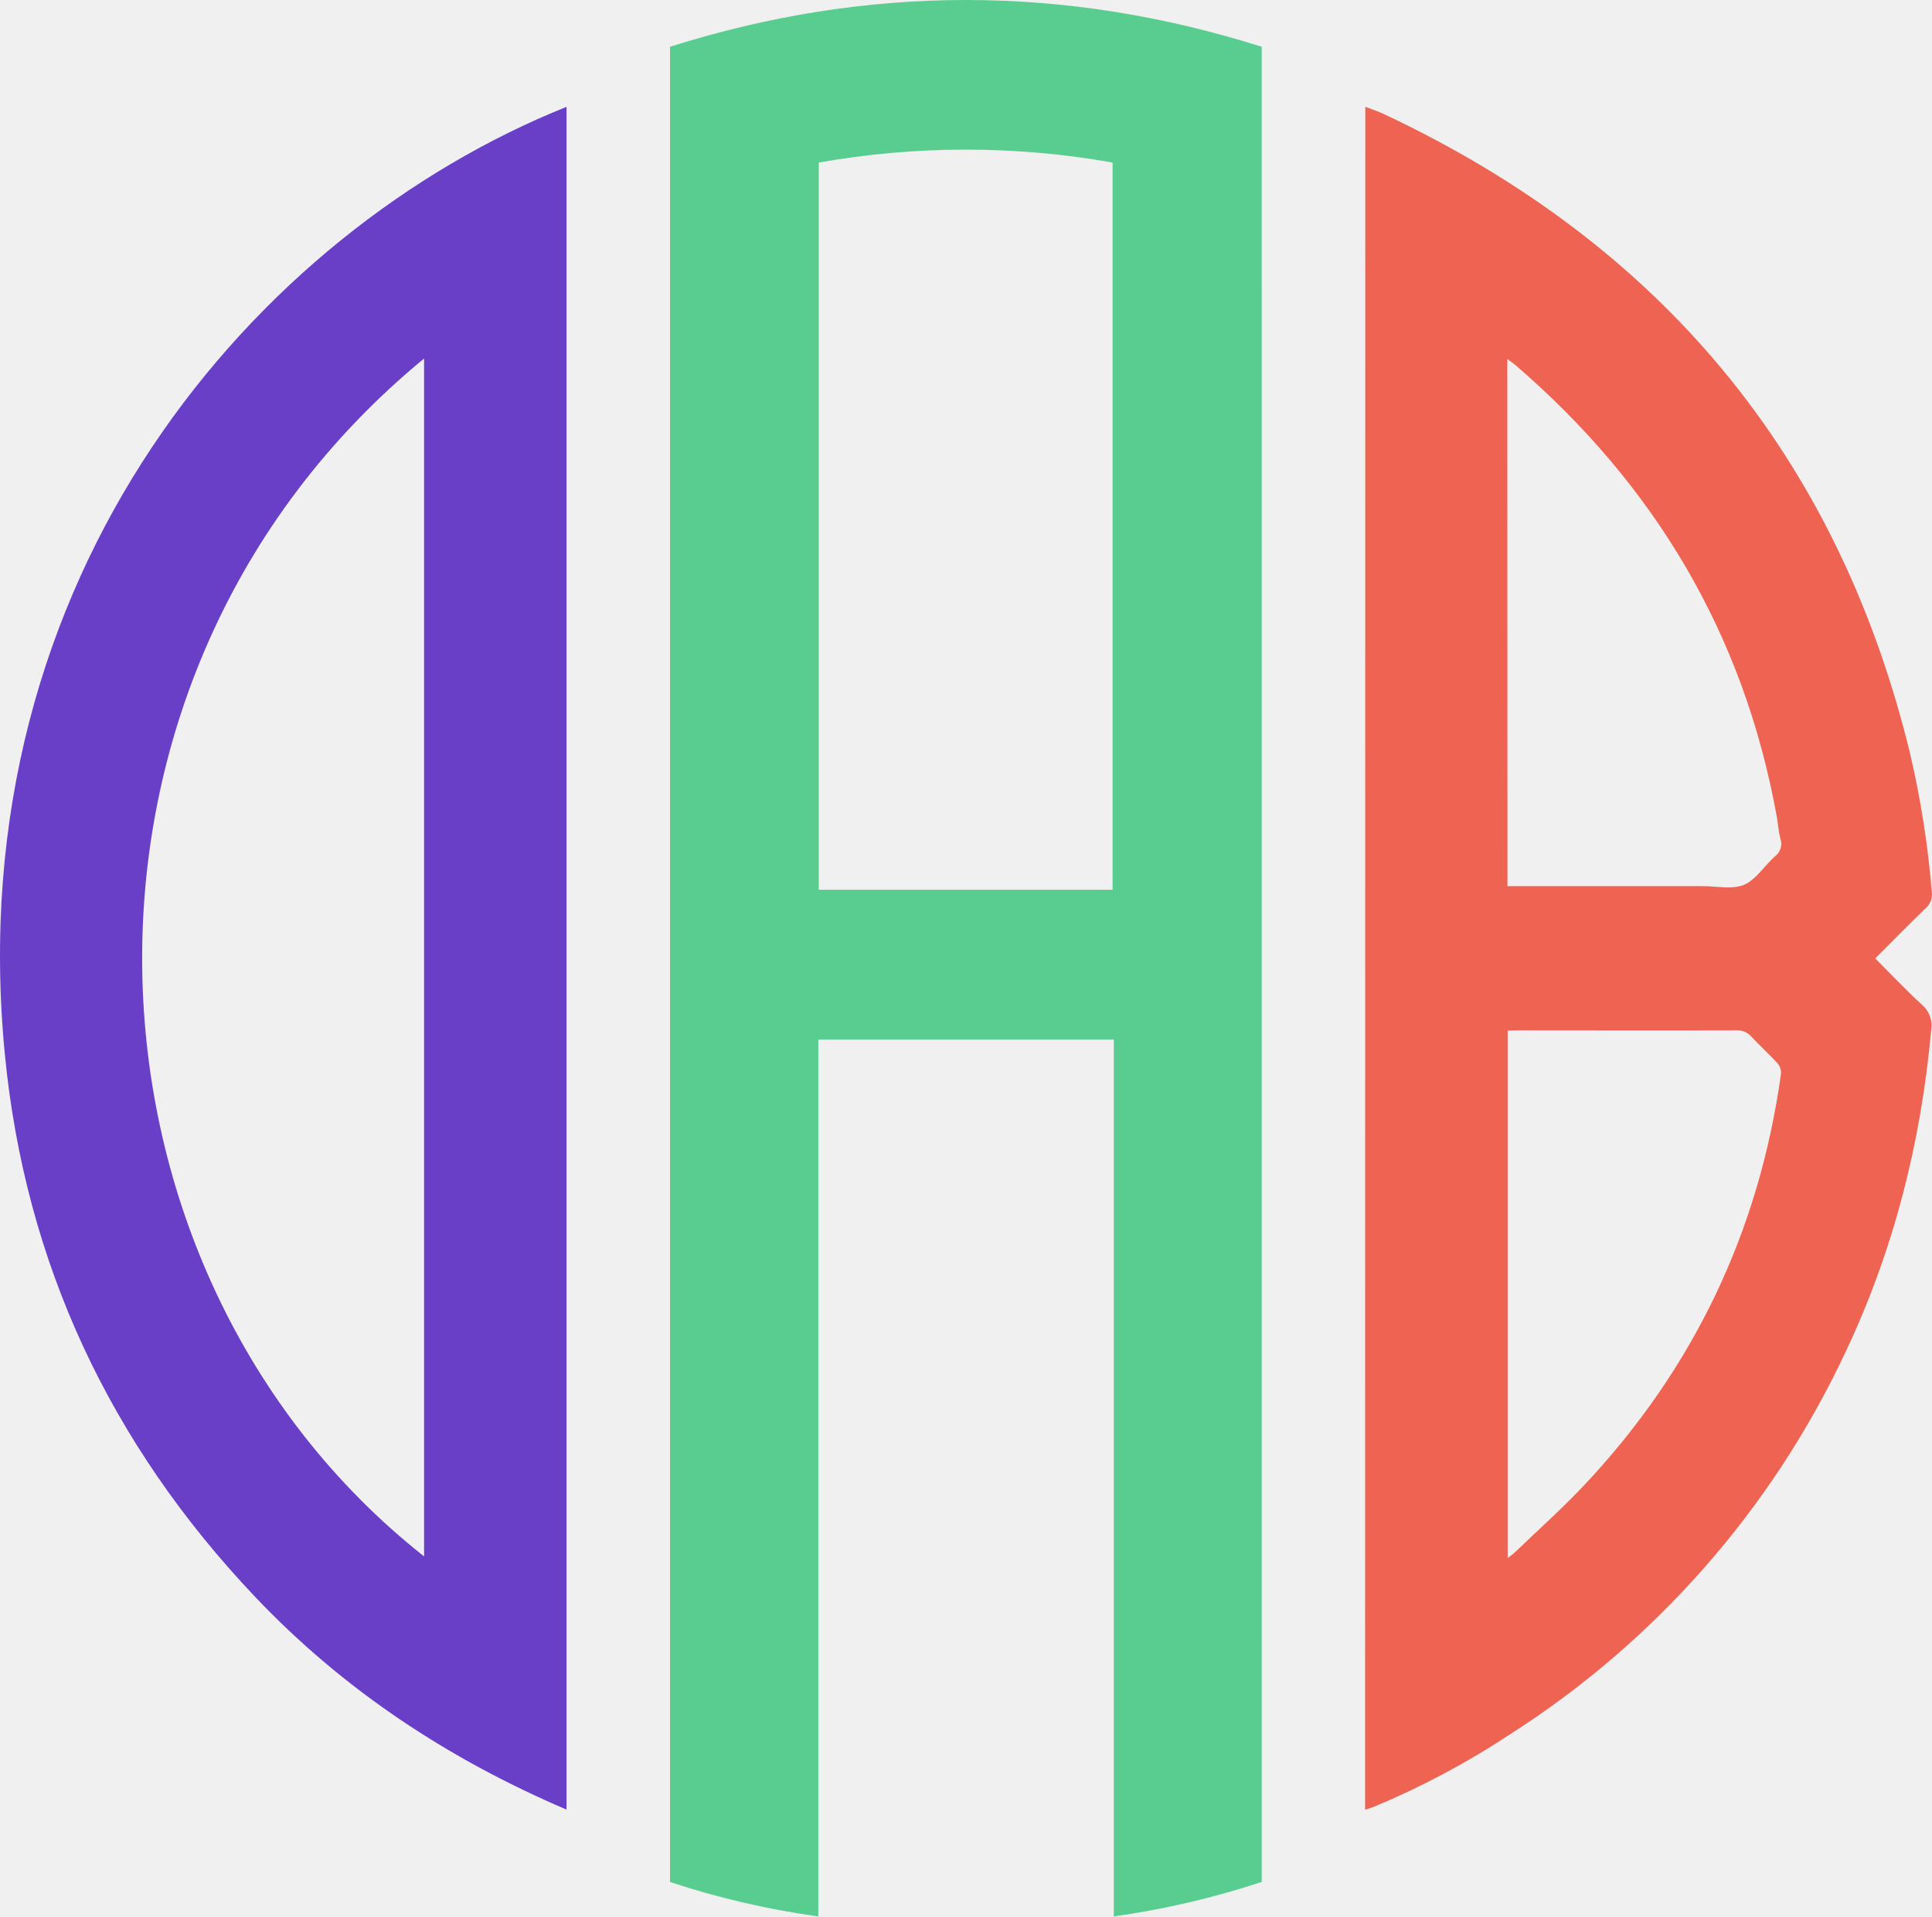
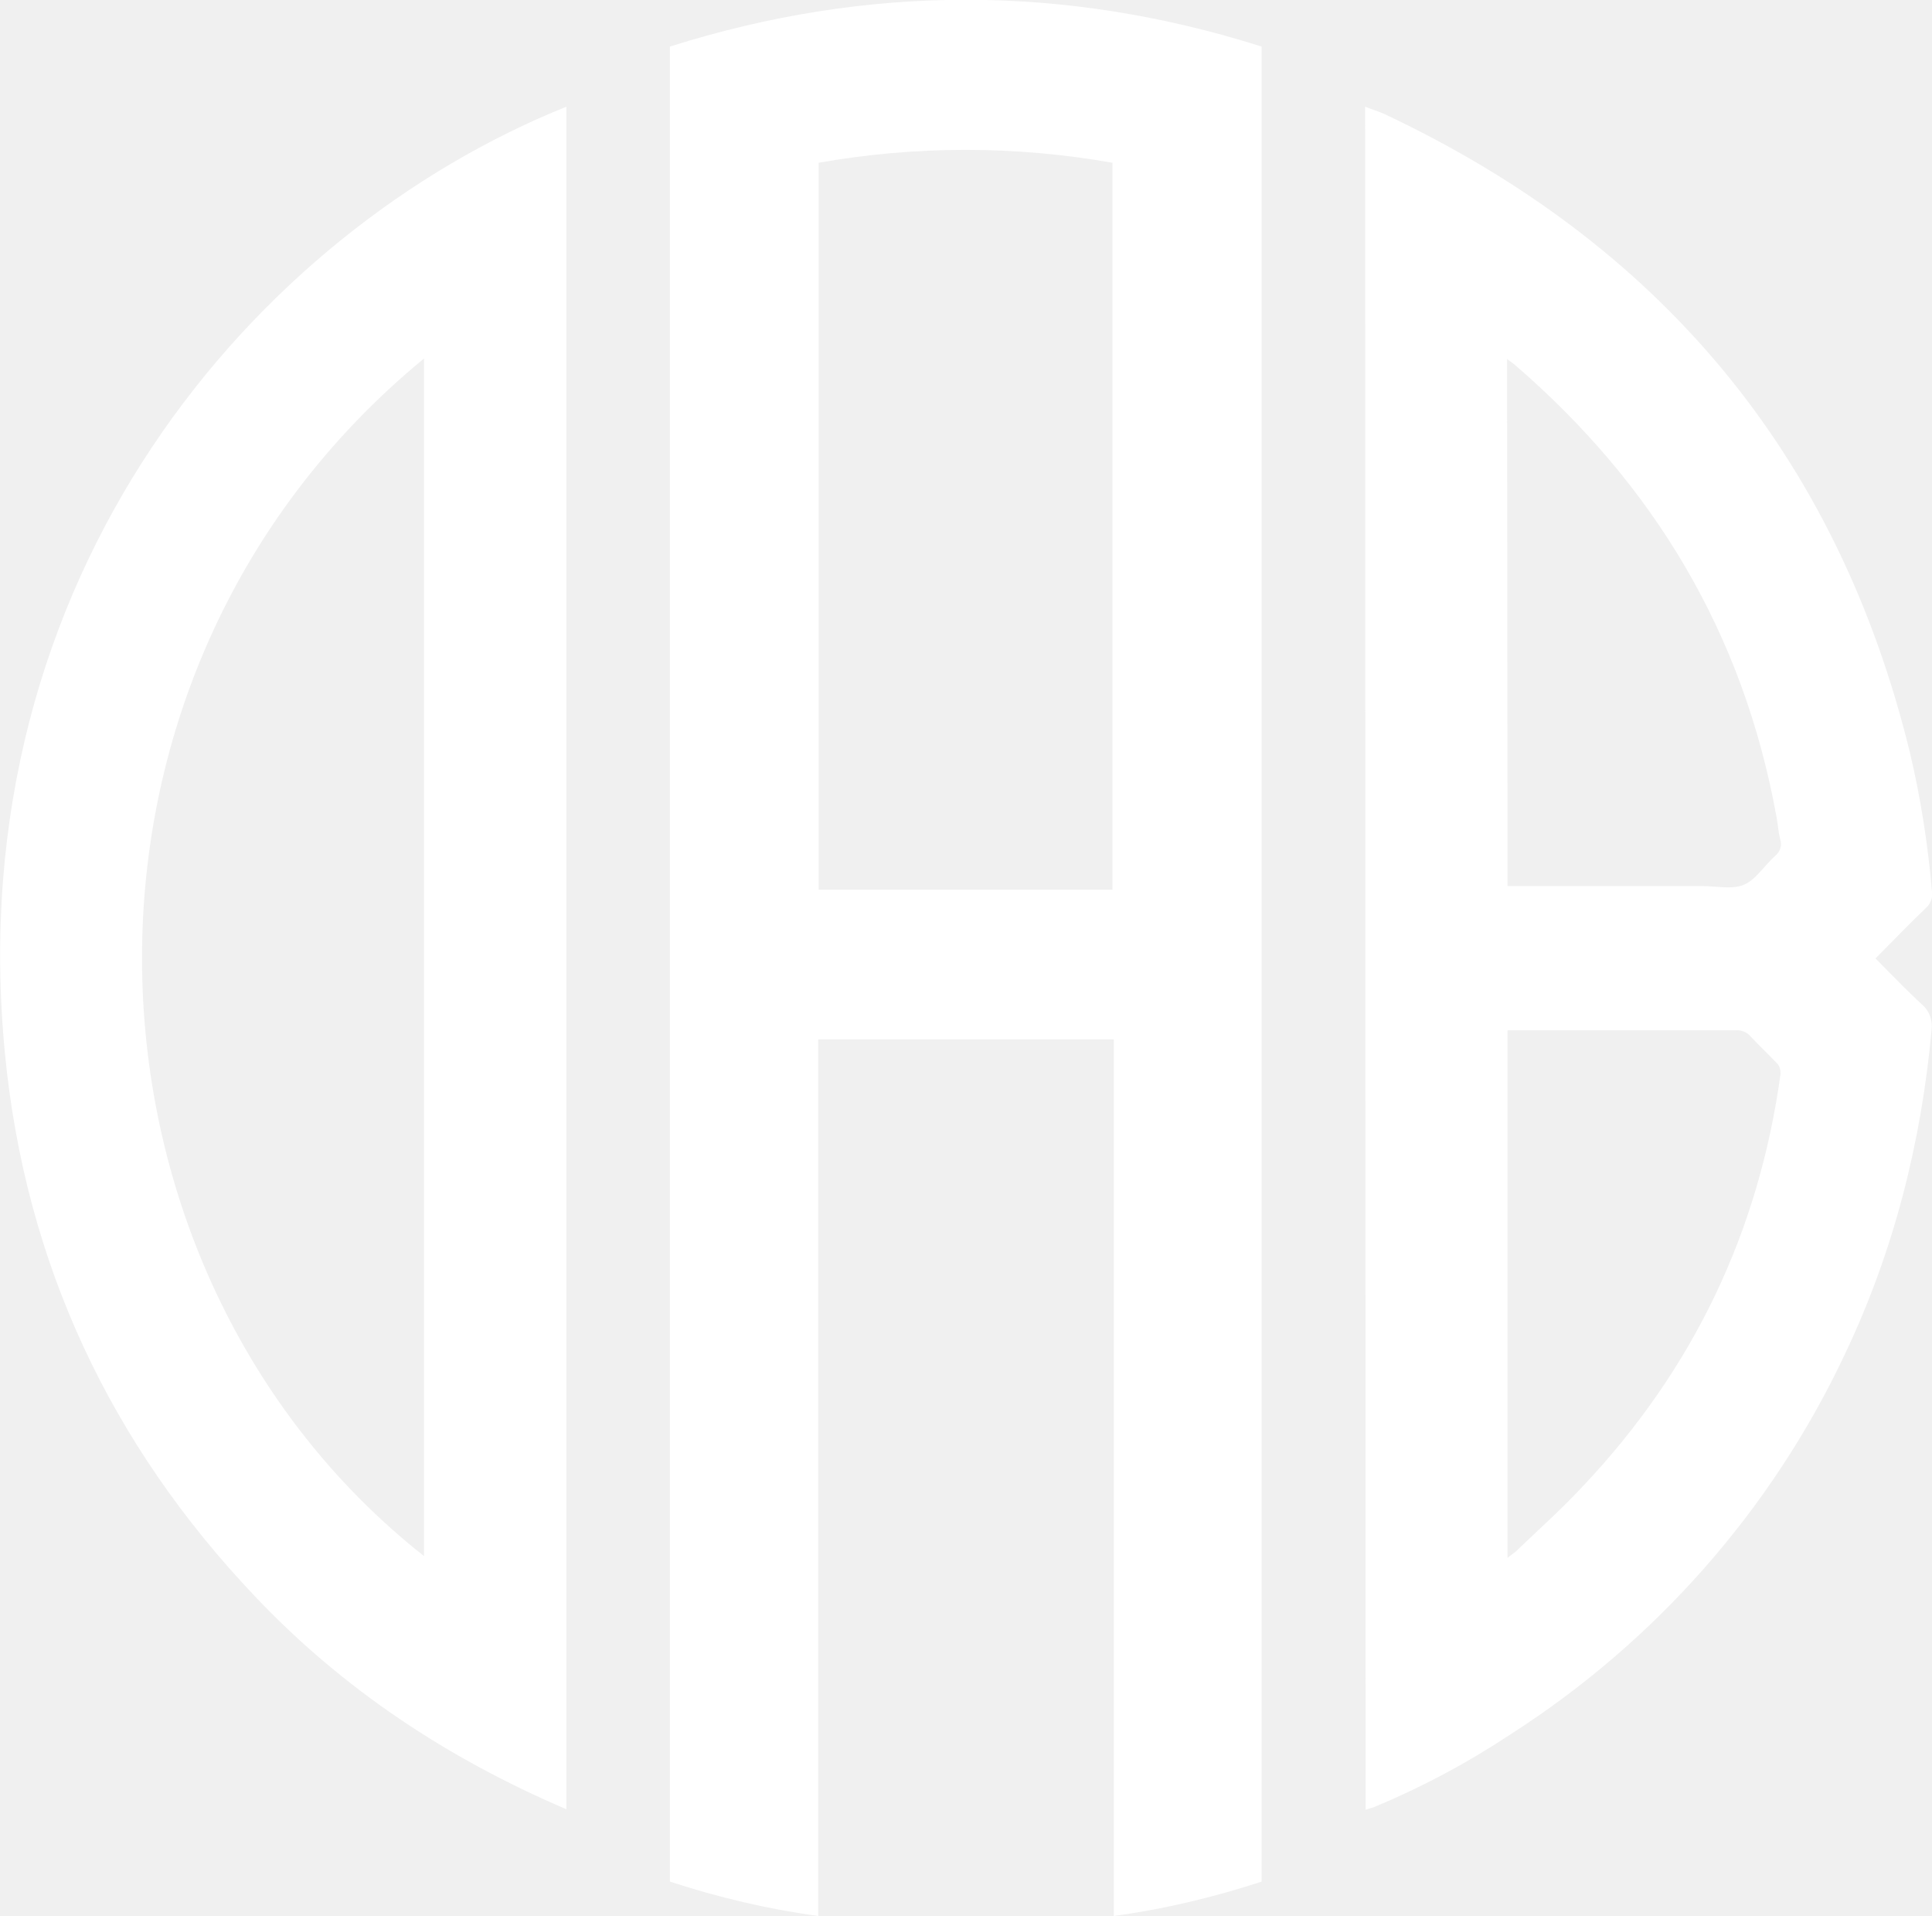
- <svg xmlns="http://www.w3.org/2000/svg" id="Layer_1" data-name="Layer 1" viewBox="0 0 427.38 423.84">
-   <defs>
-     <style>.cls-1{fill:#59cd90;}.cls-2{fill:#ee6352;}.cls-3{fill:#683fc6;}</style>
-   </defs>
+ <svg xmlns="http://www.w3.org/2000/svg" version="1.1" id="Layer_1" x="0px" y="0px" viewBox="0 0 427.4 423.8" style="enable-background:new 0 0 427.4 423.8;" xml:space="preserve">
+   <style type="text/css">
+ 	.st0{fill:#FFFFFF;}
+ </style>
  <g id="Logo">
-     <path class="cls-1" d="M315.1,454.05a187.48,187.48,0,0,1-32.74,7.64V267.76H217V461.69a186.14,186.14,0,0,1-32.81-7.62V48.19q65.48-20.68,130.9,0Zm-33-219.42V73.8a186.13,186.13,0,0,0-65,0V234.63Z" transform="translate(-35.98 -37.85)" />
-     <path class="cls-2" d="M338,61.47c1.48.56,2.81,1,4,1.55,61.12,28.7,100.39,75.43,116.46,141.26a209.19,209.19,0,0,1,4.85,30.79,4,4,0,0,1-1.27,3.57c-3.76,3.61-7.41,7.35-11.24,11.17,3.5,3.5,6.79,7,10.3,10.21a6.08,6.08,0,0,1,2.08,5.66c-2.27,25-8.36,49-19.19,71.7a202,202,0,0,1-73.93,84,180.77,180.77,0,0,1-30.18,16.07c-.57.24-1.17.39-1.93.64Zm31.5,204.3V382.43c.71-.57,1.23-.91,1.67-1.34,5.1-4.91,10.4-9.63,15.25-14.78q36.24-38.52,43.54-91a3.29,3.29,0,0,0-.77-2.31c-1.85-2-3.9-3.87-5.77-5.87a4.17,4.17,0,0,0-3.34-1.42c-16.15.05-32.3,0-48.45,0Zm-.05-31.94H412.7c3.06,0,6.47.79,9.08-.3s4.51-4.2,6.83-6.29a3.4,3.4,0,0,0,1.23-3.84c-.42-1.59-.52-3.27-.81-4.9-7.27-40.35-27-73.44-58-100.06-.45-.39-1-.71-1.62-1.2Z" transform="translate(-35.98 -37.85)" />
-     <path class="cls-3" d="M161.3,61.48V438.06c-26.22-11.21-49.42-26.52-68.94-47.11C60.41,357.25,41.54,317.27,37.05,271,26.75,165,92.63,89,161.3,61.48Zm-31.51,55.66c-86.06,70.79-80.19,201.6,0,264.92Z" transform="translate(-35.98 -37.85)" />
+     <path class="st0" d="M279.1,416.2c-10.7,3.5-21.6,6.1-32.7,7.6V229.9H181v193.9c-11.1-1.5-22.1-4.1-32.8-7.6V10.3   c43.7-13.8,87.3-13.8,130.9,0L279.1,416.2z M246.1,196.8V36c-21.5-3.8-43.5-3.8-65,0v160.8H246.1z" />
+     <path class="st0" d="M302,23.6c1.5,0.6,2.8,1,4,1.5c61.1,28.7,100.4,75.4,116.5,141.3c2.4,10.1,4,20.4,4.9,30.8   c0.2,1.3-0.3,2.7-1.3,3.6c-3.8,3.6-7.4,7.4-11.2,11.2c3.5,3.5,6.8,7,10.3,10.2c1.6,1.4,2.4,3.5,2.1,5.7c-2.3,25-8.4,49-19.2,71.7   c-16.2,34.4-41.9,63.5-73.9,84c-9.5,6.3-19.6,11.7-30.2,16.1c-0.6,0.2-1.2,0.4-1.9,0.6L302,23.6z M333.5,227.9v116.7   c0.7-0.6,1.2-0.9,1.7-1.3c5.1-4.9,10.4-9.6,15.2-14.8c24.2-25.7,38.7-56,43.5-91c0-0.8-0.2-1.7-0.8-2.3c-1.9-2-3.9-3.9-5.8-5.9   c-0.8-1-2.1-1.5-3.3-1.4c-16.1,0-32.3,0-48.5,0L333.5,227.9z M333.5,196h43.2c3.1,0,6.5,0.8,9.1-0.3s4.5-4.2,6.8-6.3   c1.2-0.9,1.7-2.4,1.2-3.8c-0.4-1.6-0.5-3.3-0.8-4.9c-7.3-40.4-27-73.4-58-100.1c-0.5-0.4-1-0.7-1.6-1.2L333.5,196z" />
+     <path class="st0" d="M125.3,23.6v376.6c-26.2-11.2-49.4-26.5-68.9-47.1c-32-33.7-50.8-73.7-55.3-120   C-9.2,127.2,56.6,51.2,125.3,23.6z M93.8,79.3c-86.1,70.8-80.2,201.6,0,264.9V79.3z" />
  </g>
</svg>
